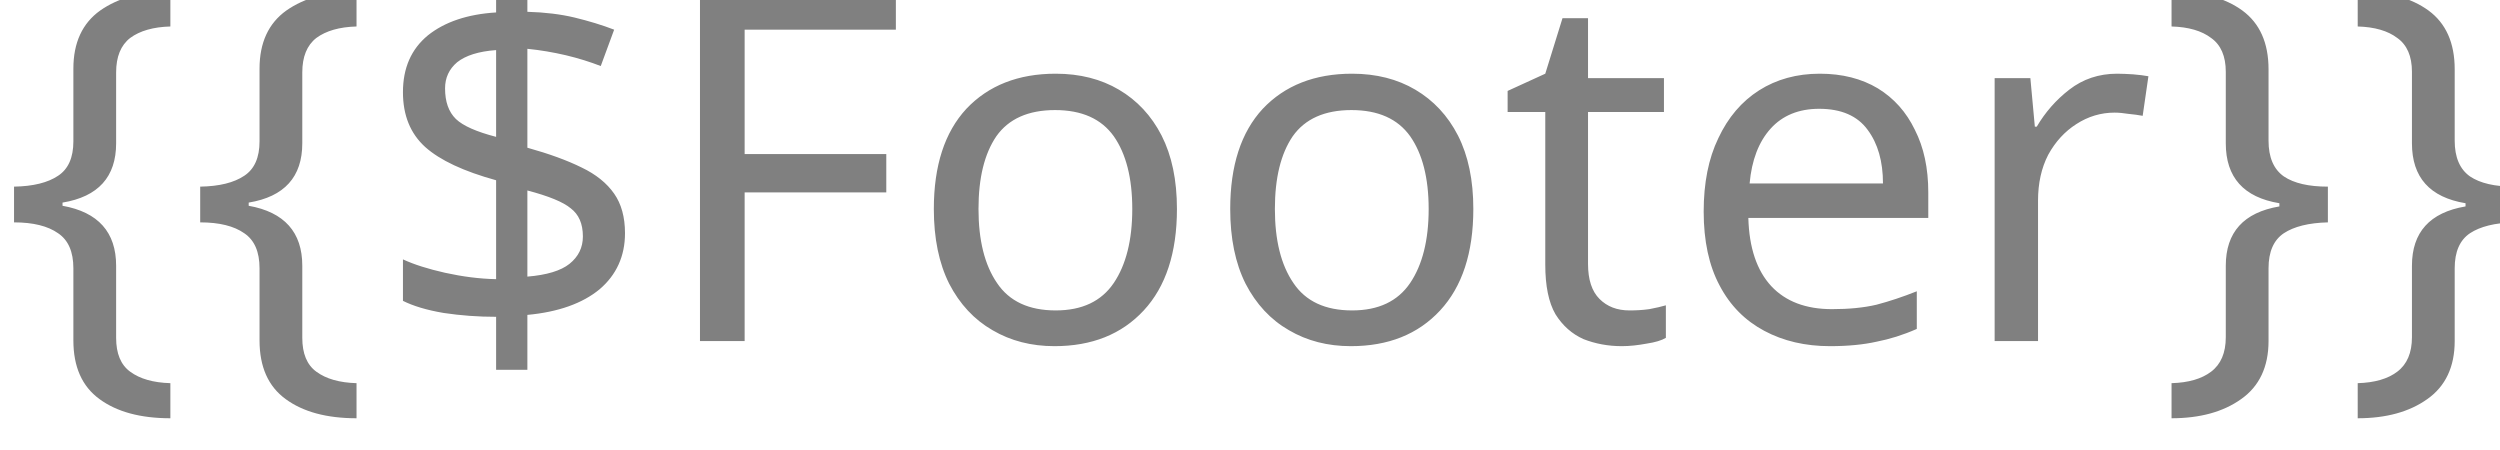
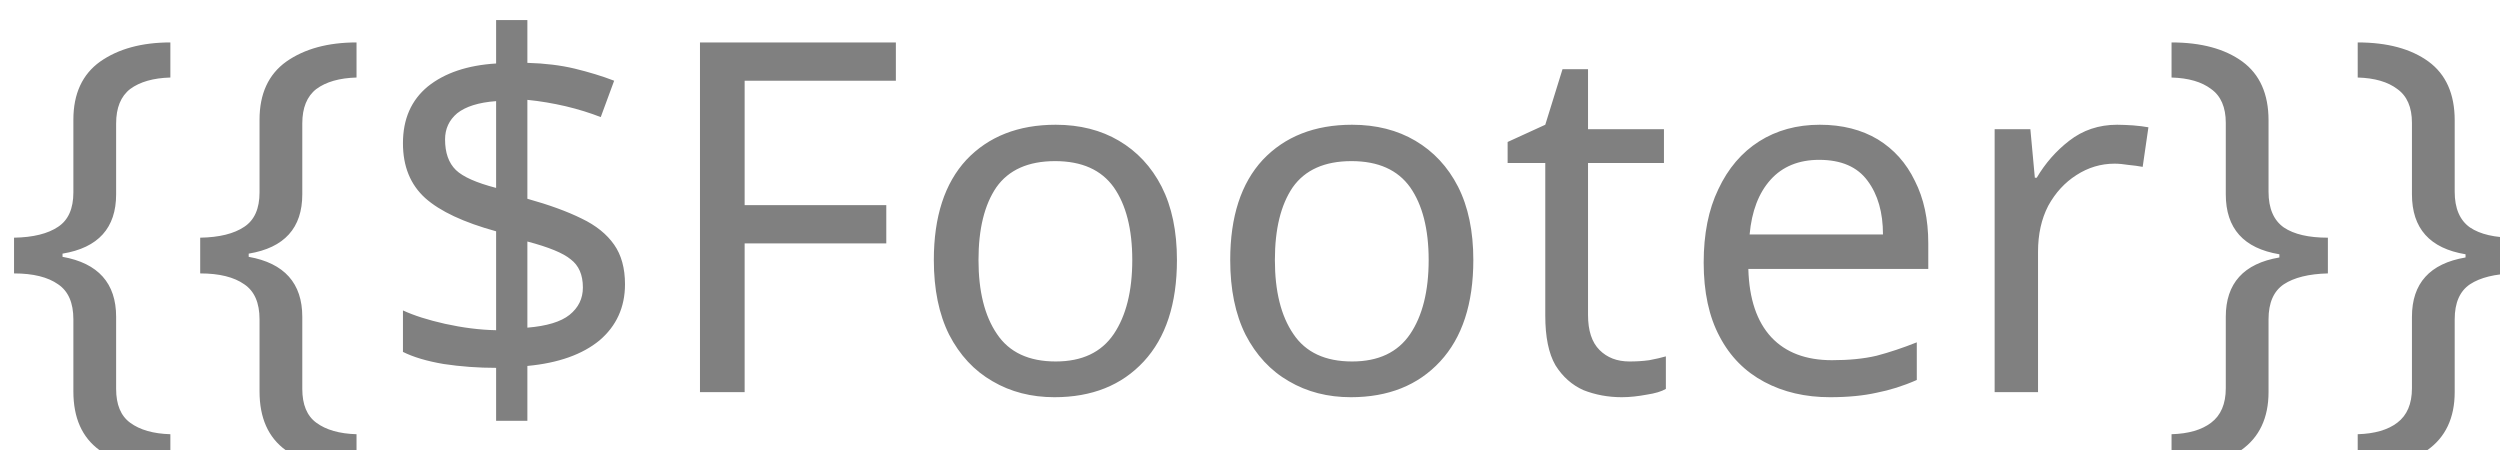
<svg xmlns="http://www.w3.org/2000/svg" fill="none">
-   <text id="Footer" fill="#808080" xml:space="preserve" style="white-space: pre" font-family="LT Museum" font-size="12" letter-spacing="0em">
-     <tspan x="0" y="8.35">{{$Footer}}</tspan>
+   <text id="{{$Footer}}" fill="#808080" xml:space="preserve" style="white-space: pre" font-family="LT Museum" font-size="12" letter-spacing="0em">
+     <tspan x="0" y="9.6">{{$Footer}}</tspan>
  </text>
</svg>
